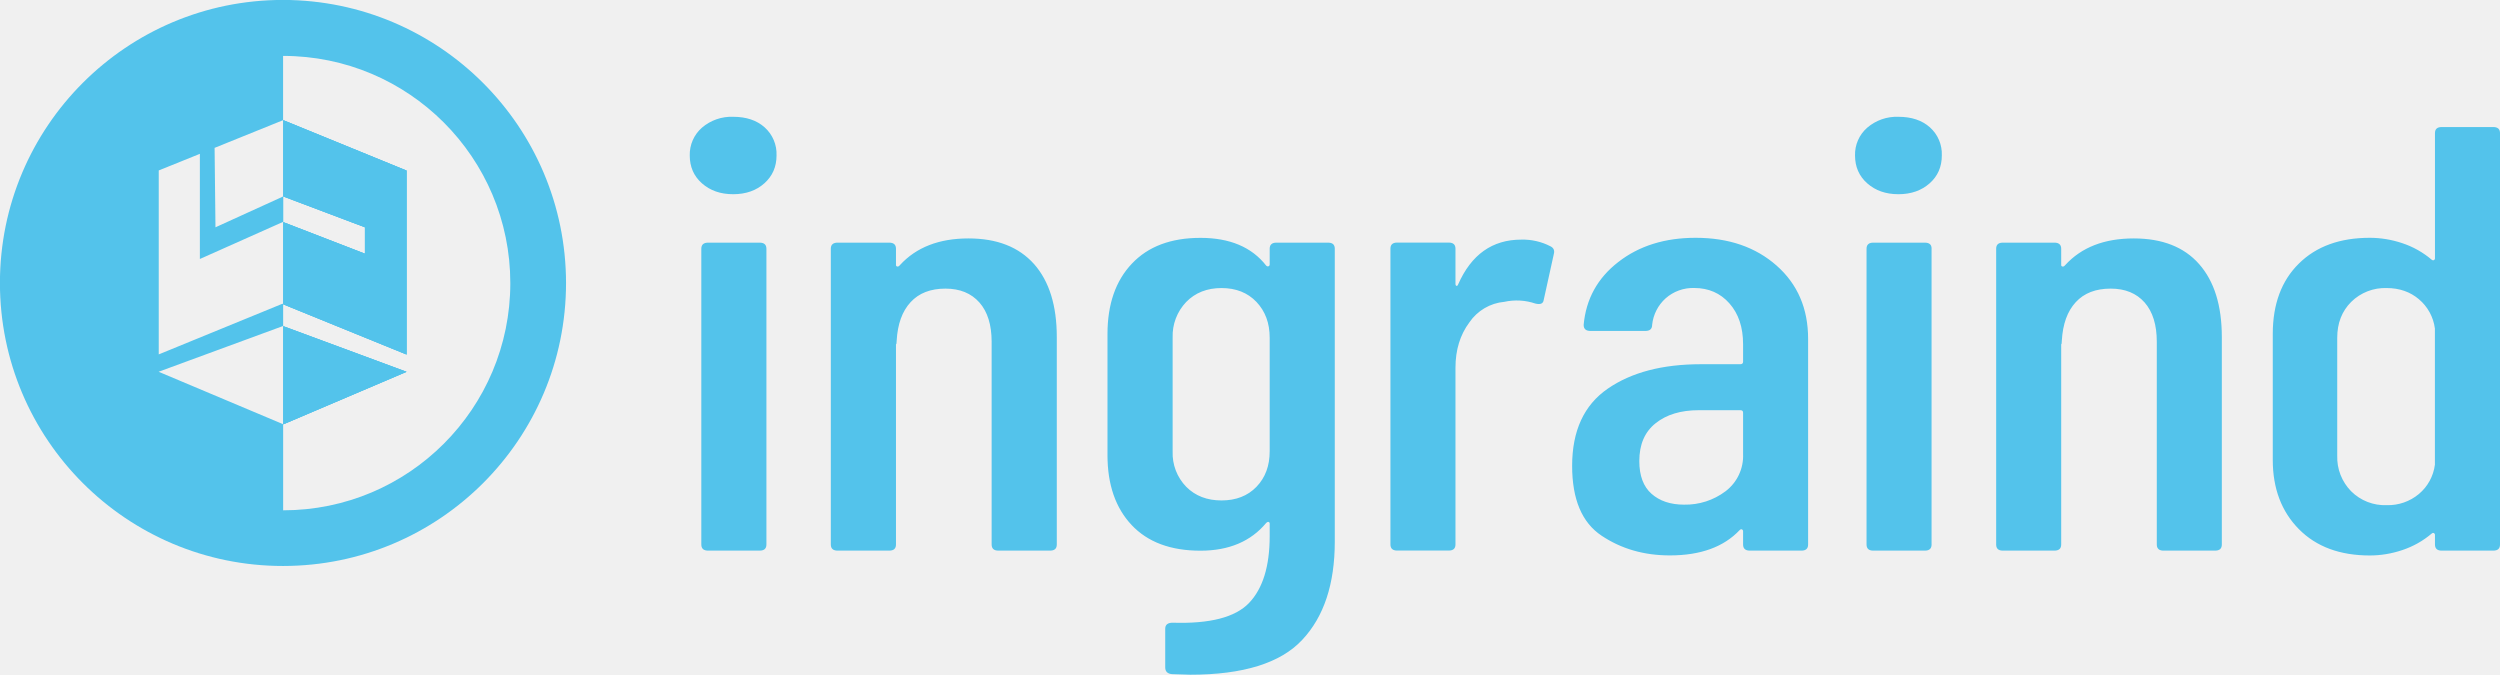
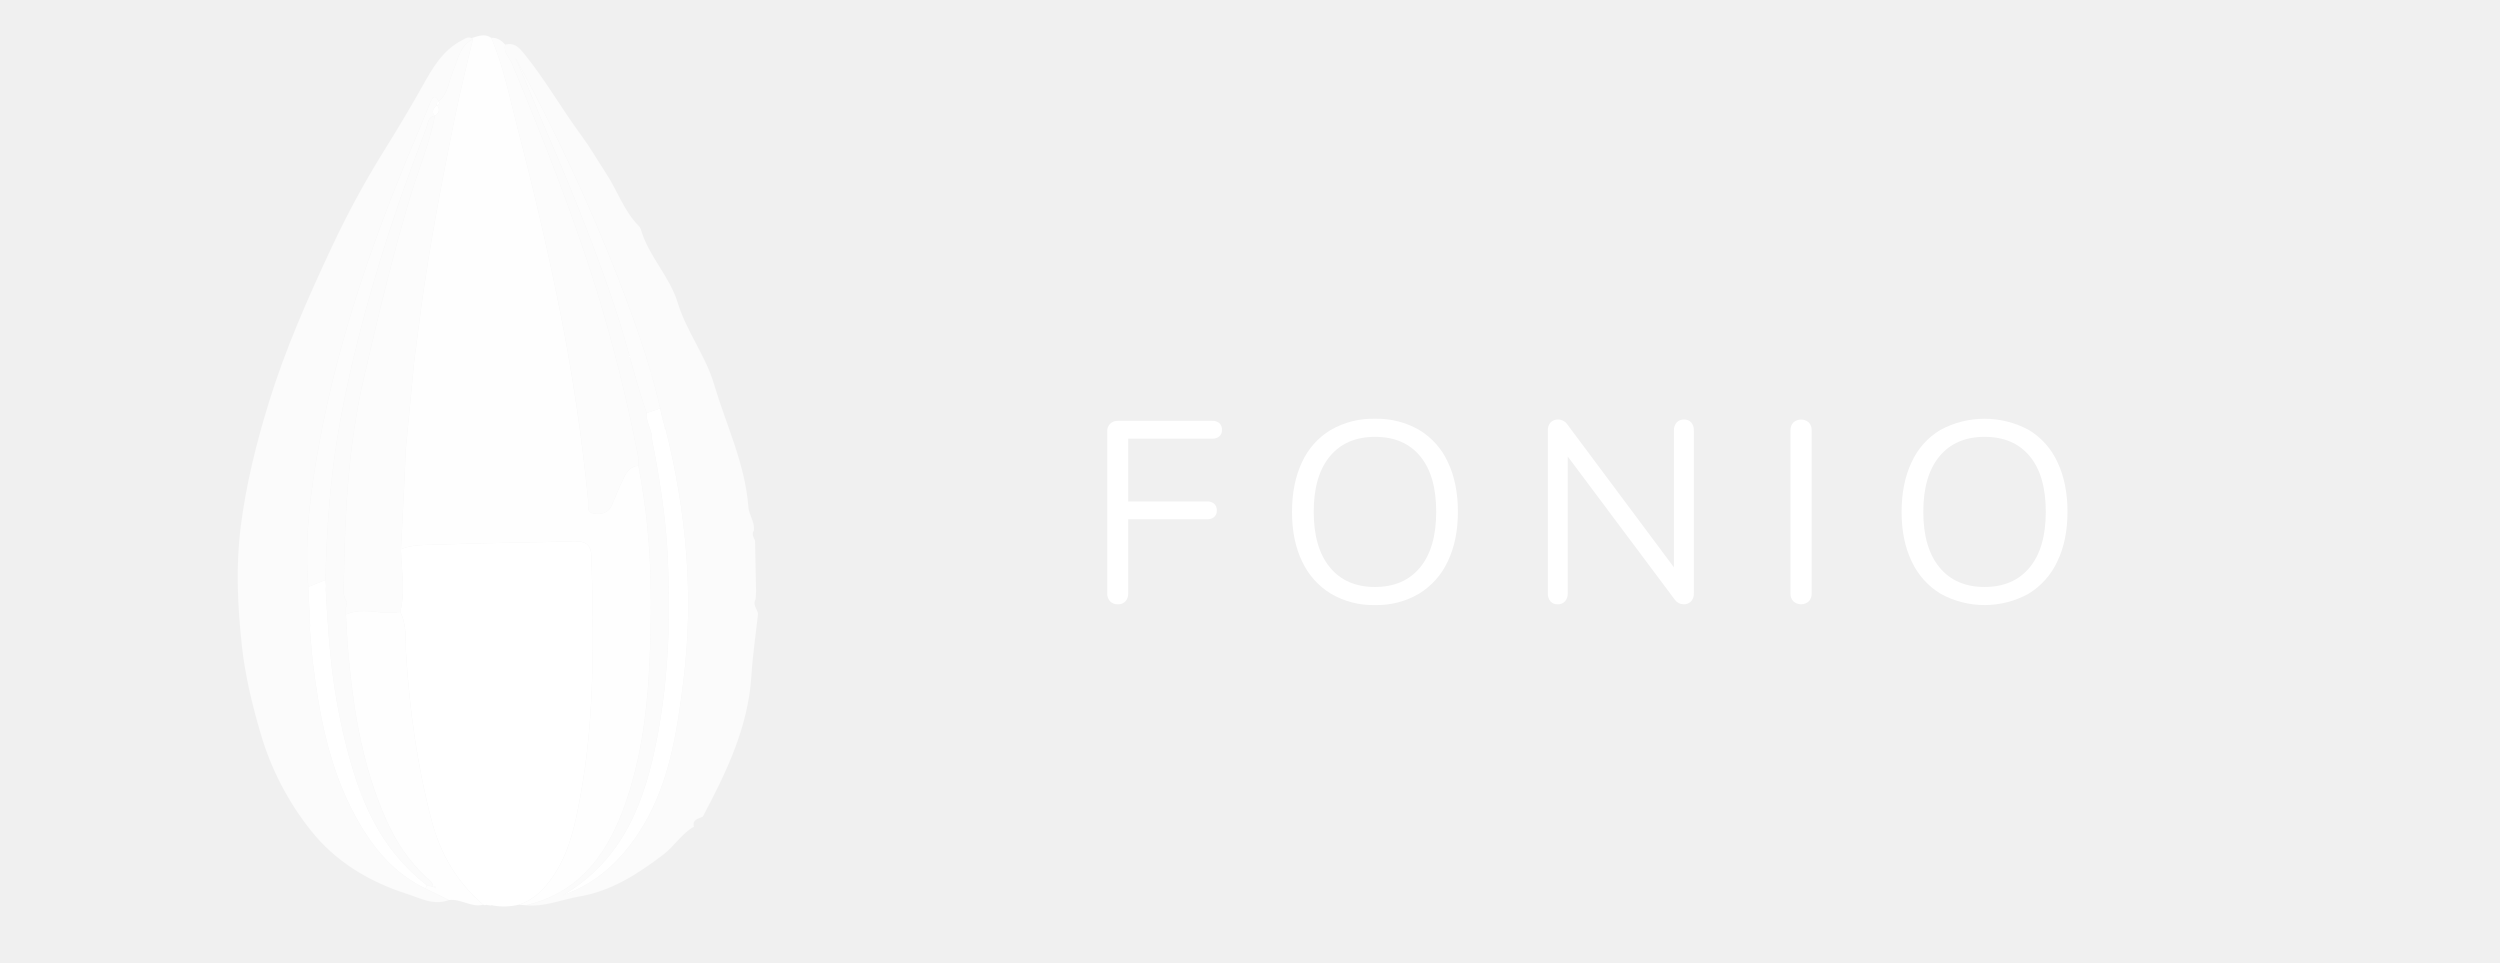
- <svg xmlns="http://www.w3.org/2000/svg" width="39.75" height="10.727" viewBox="0.25 14.759 39.75 10.727">
-   <path fill="#53C3EB" d="M12.328 18.617h-.819c-.072 0-.108.033-.108.096v4.704c0 .064.036.097.108.097h.819c.072 0 .108-.032.108-.097v-4.704c0-.064-.037-.096-.108-.096zM11.907 16.616a.719.719 0 00-.496.173.568.568 0 00-.194.442c0 .18.064.328.194.443s.295.173.496.173c.202 0 .367-.058.496-.173s.194-.263.194-.443a.569.569 0 00-.189-.447c-.125-.112-.292-.168-.501-.168zM15.649 18.55c-.467 0-.831.141-1.089.423-.015.019-.029.027-.043.024-.014-.003-.021-.011-.021-.024v-.26c0-.063-.036-.096-.108-.096h-.82c-.072 0-.108.033-.108.096v4.704c0 .064.036.097.108.097h.82c.072 0 .108-.032.108-.097v-3.184c.007 0 .011-.019.011-.058.015-.263.088-.467.221-.611.133-.145.318-.216.555-.216.23 0 .41.074.54.221s.194.356.194.625v3.223c0 .064.036.097.108.097h.82c.072 0 .108-.032.108-.097v-3.299c0-.5-.12-.887-.361-1.16-.243-.272-.589-.408-1.043-.408zM21.365 18.617h-.82c-.071 0-.107.033-.107.096v.25c0 .013-.005.023-.017.029-.011.006-.023.003-.038-.009-.23-.295-.579-.442-1.046-.442s-.831.136-1.089.409c-.259.272-.389.646-.389 1.121v1.925c0 .468.128.838.383 1.11.255.272.62.409 1.095.409.453 0 .802-.148 1.046-.442.014-.013.027-.019.038-.015s.017.012.017.023v.203c0 .48-.11.834-.329 1.063-.219.228-.624.332-1.213.313-.079 0-.119.032-.119.096v.616c0 .063.036.1.108.106l.291.009c.841 0 1.435-.185 1.779-.554.346-.368.518-.889.518-1.563v-4.656c0-.065-.035-.097-.108-.097zm-.927 3.319c0 .23-.07.418-.21.563s-.326.217-.556.217-.417-.072-.561-.217a.764.764 0 01-.216-.563v-1.808a.78.78 0 01.216-.568c.144-.147.331-.221.561-.221s.416.074.556.221c.14.148.21.337.21.568v1.808zM24.902 18.675a.952.952 0 00-.464-.106c-.46 0-.794.237-1.003.711-.008.02-.016.027-.027.024-.011-.003-.016-.015-.016-.034v-.558c0-.063-.036-.096-.107-.096h-.82c-.072 0-.107.033-.107.096v4.704c0 .064.035.097.107.097h.82c.071 0 .107-.032.107-.097v-2.81c0-.282.073-.522.221-.721a.755.755 0 01.556-.327.922.922 0 01.495.028c.08.019.123 0 .131-.058l.161-.731c.015-.055-.003-.097-.054-.122zM27.21 18.54c-.489 0-.899.128-1.229.385-.331.256-.514.59-.551 1 0 .064.037.096.108.096h.874c.07 0 .107-.032.107-.096a.657.657 0 01.215-.423.657.657 0 01.453-.164c.23 0 .417.082.561.245.145.164.217.38.217.649v.279c0 .025-.016.039-.043.039h-.627c-.611 0-1.105.129-1.482.389s-.566.669-.566 1.227c0 .533.156.903.469 1.111.313.209.674.313 1.084.313.489 0 .859-.135 1.111-.403.014-.013.027-.017.037-.01a.031.031 0 01.017.028v.212c0 .064.036.097.108.097h.819c.071 0 .107-.032.107-.097v-3.271c0-.481-.167-.869-.501-1.164s-.764-.442-1.288-.442zm.755 3.435a.706.706 0 01-.28.596 1.06 1.06 0 01-.658.212c-.216 0-.388-.058-.518-.173s-.194-.289-.194-.52c0-.264.086-.464.26-.602.172-.138.402-.207.689-.207h.658c.029 0 .043.014.043.039v.655zM30.855 18.617h-.82c-.071 0-.107.033-.107.096v4.704c0 .064.036.097.107.097h.82c.071 0 .107-.032.107-.097v-4.704c.001-.064-.035-.096-.107-.096zM30.435 16.616a.72.72 0 00-.496.173.565.565 0 00-.194.442c0 .18.064.328.194.443s.295.173.496.173.366-.058.496-.173.194-.263.194-.443a.569.569 0 00-.189-.447c-.125-.112-.293-.168-.501-.168zM34.177 18.55c-.468 0-.831.141-1.089.423-.016.019-.029.027-.044.024-.015-.003-.021-.011-.021-.024v-.26c0-.063-.037-.096-.108-.096h-.819c-.072 0-.107.033-.107.096v4.704c0 .064.035.097.107.097h.819c.071 0 .108-.032.108-.097v-3.184c.006 0 .01-.019.01-.058.015-.263.088-.467.221-.611.133-.145.318-.216.557-.216.229 0 .409.074.539.221.129.147.193.356.193.625v3.223c0 .064.036.097.107.097h.82c.071 0 .107-.032.107-.097v-3.299c0-.5-.12-.887-.361-1.16-.239-.272-.587-.408-1.039-.408zM39.893 16.779h-.82c-.071 0-.107.032-.107.096v1.991a.031.031 0 01-.017.029c-.011.006-.023.004-.038-.009a1.4 1.4 0 00-.463-.26 1.626 1.626 0 00-.518-.086c-.475 0-.851.136-1.127.409-.277.272-.416.646-.416 1.121v2.001c0 .455.139.822.416 1.102.276.279.652.418 1.127.418.172 0 .345-.028.518-.086.172-.058.327-.145.463-.26.015-.013.027-.016.038-.01s.017.016.017.029v.153c0 .064.036.097.107.097h.82c.071 0 .107-.032.107-.097v-6.542c0-.063-.035-.096-.107-.096zm-.928 5.368a.727.727 0 01-.254.466.764.764 0 01-.512.178.76.76 0 01-.566-.221.772.772 0 01-.221-.567v-1.875c0-.231.074-.42.221-.568a.767.767 0 01.566-.221c.201 0 .373.06.512.178a.73.73 0 01.254.466v2.164zM4.754 21.506l1.96-.836-1.96-.726v1.562zm0-4.836v1.213l1.298.49v.42l-1.298-.502v1.307l1.96.798v-2.925l-1.96-.801z" />
-   <path fill="#53C3EB" d="M4.752 22.873v-1.369l-1.98-.834 1.98-.728v-.346l-.01-.008-1.968.806v-2.925l.654-.264v1.672l1.323-.59.003.002v-.406h-.002l-1.076.49-.014-1.263 1.086-.439h.003v-1.023a3.611 3.611 0 01.001 7.225zm0-8.115h-.003a4.5 4.5 0 000 9h.003A4.5 4.5 0 009.25 19.26a4.505 4.505 0 00-4.498-4.502z" />
-   <path fill="#53C3EB" d="M4.754 19.946v1.56l1.96-.836-1.96-.724zm0-3.276v1.213l1.298.49v.42l-1.298-.502v1.307l1.96.798v-2.925l-1.96-.801z" />
-   <path fill="#53C3EB" d="M6.714 20.672l-1.96.834v-1.56l1.96.726zM6.714 17.471v2.925l-1.96-.798v-1.307l1.3.502v-.42l-1.3-.49V16.67l1.96.801z" />
+ <svg xmlns="http://www.w3.org/2000/svg" xmlns:ns1="http://vectornator.io" height="100%" style="fill-rule:nonzero;clip-rule:evenodd;stroke-linecap:round;stroke-linejoin:round;" xml:space="preserve" width="100%" version="1.1" viewBox="0 0 1061.53 408.817">
+   <defs />
+   <g id="Untitled" ns1:layerName="Untitled">
+     <path d="M471.358+255.328C470.526+254.418+470.091+253.213+470.151+251.982L470.151+183.076C470.1+181.884+470.559+180.727+471.413+179.893C472.323+179.062+473.528+178.628+474.759+178.687L514.698+178.687C515.81+178.618+516.907+178.971+517.771+179.674C518.537+180.418+518.938+181.461+518.868+182.527C518.924+183.558+518.523+184.562+517.771+185.269C516.907+185.973+515.81+186.326+514.698+186.258L479.038+186.258L479.038+212.92L512.504+212.92C513.616+212.851+514.713+213.204+515.576+213.908C516.343+214.653+516.744+215.695+516.674+216.761C516.73+217.792+516.328+218.796+515.576+219.504C514.713+220.207+513.616+220.559+512.504+220.491L479.038+220.491L479.038+251.982C479.098+253.204+478.685+254.402+477.886+255.328C477.043+256.2+475.861+256.661+474.649+256.591C473.423+256.654+472.227+256.195+471.358+255.328Z" opacity="1" fill="#ffffff" />
+     <path d="M565.116+252.092C559.773+248.829+555.515+244.057+552.882+238.376C550.029+232.451+548.603+225.465+548.603+217.419C548.603+209.299+550.011+202.259+552.827+196.297C555.408+190.599+559.654+185.817+565.007+182.581C570.722+179.292+577.232+177.64+583.824+177.808C590.416+177.64+596.927+179.292+602.642+182.581C607.994+185.818+612.24+190.6+614.821+196.297C617.637+202.26+619.045+209.264+619.045+217.308C619.045+225.357+617.619+232.361+614.767+238.321C612.145+244.023+607.886+248.817+602.532+252.092C596.866+255.408+590.388+257.079+583.824+256.92C577.261+257.08+570.783+255.408+565.116+252.092ZM602.971+240.955C607.542+235.432+609.828+227.55+609.829+217.308C609.829+207.069+607.561+199.206+603.026+193.719C598.49+188.232+592.089+185.49+583.824+185.49C575.631+185.49+569.249+188.251+564.678+193.774C560.105+199.297+557.819+207.142+557.82+217.308C557.82+227.477+560.106+235.341+564.678+240.899C569.248+246.46+575.63+249.24+583.824+249.239C592.016+249.239+598.398+246.478+602.971+240.955Z" opacity="1" fill="#ffffff" />
+     <path d="M718.125+179.399C718.891+180.342+719.282+181.533+719.223+182.746L719.223+251.982C719.283+253.204+718.87+254.402+718.07+255.328C717.227+256.2+716.045+256.661+714.834+256.591C713.401+256.571+712.06+255.88+711.213+254.724L665.678+193.828L665.678+251.982C665.737+253.204+665.325+254.402+664.525+255.328C663.718+256.186+662.575+256.647+661.398+256.591C660.236+256.655+659.107+256.191+658.326+255.328C657.559+254.386+657.169+253.195+657.229+251.982L657.229+182.746C657.17+181.524+657.582+180.326+658.381+179.399C659.225+178.528+660.407+178.067+661.618+178.138C663.085+178.14+664.466+178.831+665.348+180.003L710.774+240.899L710.774+182.746C710.715+181.524+711.127+180.326+711.927+179.399C712.734+178.542+713.877+178.081+715.053+178.138C716.215+178.074+717.344+178.537+718.125+179.399Z" opacity="1" fill="#ffffff" />
+     <path d="M761.467+255.328C760.635+254.418+760.201+253.213+760.26+251.982L760.26+182.746C760.201+181.515+760.636+180.31+761.467+179.399C763.339+177.718+766.178+177.718+768.051+179.399C768.881+180.311+769.315+181.515+769.257+182.746L769.257+251.982C769.316+253.213+768.882+254.417+768.051+255.328C766.179+257.012+763.338+257.012+761.467+255.328Z" opacity="1" fill="#ffffff" />
+     <path d="M823.954+252.092C818.61+248.83+814.353+244.057+811.72+238.376C808.867+232.451+807.44+225.465+807.44+217.419C807.44+209.299+808.848+202.259+811.665+196.297C814.245+190.599+818.492+185.817+823.844+182.581C835.582+176.218+849.741+176.218+861.479+182.581C866.831+185.818+871.077+190.6+873.659+196.297C876.474+202.26+877.882+209.264+877.883+217.308C877.883+225.357+876.456+232.361+873.604+238.321C870.982+244.023+866.724+248.817+861.37+252.092C849.729+258.529+835.596+258.529+823.954+252.092ZM861.808+240.955C866.379+235.432+868.665+227.55+868.667+217.308C868.667+207.069+866.399+199.206+861.863+193.719C857.327+188.232+850.927+185.49+842.662+185.49C834.468+185.49+828.086+188.251+823.515+193.774C818.943+199.297+816.657+207.142+816.658+217.308C816.658+227.477+818.943+235.341+823.515+240.899C828.086+246.46+834.468+249.24+842.662+249.239C850.853+249.239+857.235+246.478+861.808+240.955Z" opacity="1" fill="#ffffff" />
+     <path d="M282.58+182.066C282.438+181.631+282.296+181.195+282.155+180.76C281.784+181.361+281.895+181.807+282.58+182.066Z" opacity="1" fill="#ffffff" />
+     <path d="M281.346+178.099L281.434+178.387L281.346+178.099L281.596+177.6C281.596+177.6+281.175+177.336+281.166+177.331C281.17+177.343+281.194+177.727+281.194+177.727L281.346+178.099Z" opacity="1" fill="#ffffff" />
+     <path d="M280.328+173.396L280.336+173.432L280.328+173.396C278.417+174.062+276.505+174.727+274.593+175.393C276.506+174.727+278.417+174.062+280.328+173.396Z" opacity="1" fill="#ffffff" />
+     <path d="M154.812+353.215C161.256+363.305+169.348+371.828+180.627+377.255C183.95+378.898+187.272+380.542+190.595+382.186C187.272+380.542+183.951+378.898+180.63+377.253C169.349+371.827+161.256+363.305+154.812+353.215Z" opacity="1" fill="#ffffff" />
+     <path d="M147.038+257.173L146.959+257.592C147.082+256.946+147.204+256.3+147.327+255.654C146.427+254.323+145.932+252.759+145.902+251.152C145.932+252.759+146.426+254.323+147.327+255.654C147.23+256.16+147.134+256.667+147.038+257.173Z" opacity="1" fill="#ffffff" />
+     <path d="M131.68+265.225L131.701+265.378L131.685+265.6L131.701+265.378L131.68+265.225Z" opacity="1" fill="#ffffff" />
+     <path d="M200.782+16.662L200.782+16.662C199.18+23.305+197.569+29.942+196.037+36.6C197.569+29.942+199.18+23.305+200.782+16.662Z" opacity="1" fill="#ffffff" />
+     <path d="M146.94+257.691L146.959+257.593L147.038+257.174L146.94+257.691Z" opacity="1" fill="#ffffff" />
+     <path d="M274.593+175.393C271.275+165.822+268.703+156.032+265.943+146.291C268.703+156.032+271.274+165.821+274.593+175.393C274.501+177.028+274.763+178.664+275.36+180.19C274.763+178.664+274.502+177.028+274.593+175.393Z" opacity="1" fill="#ffffff" />
+     <path d="M184.822+376.359C184.564+376.443+184.306+376.527+184.047+376.611C184.31+376.793+184.572+376.974+184.835+377.156C184.831+376.891+184.826+376.625+184.822+376.359Z" opacity="1" fill="#ffffff" />
+     <path d="M146.882+260.87C147.458+275.288+148.886+289.66+151.158+303.91C148.886+289.66+147.458+275.288+146.882+260.87C149.256+259.885+151.809+259.406+154.379+259.465C151.809+259.406+149.256+259.885+146.882+260.87Z" opacity="1" fill="#ffffff" />
+     <path d="M172.284+190.874C171.744+204.986+170.943+219.088+170.243+233.194C171.954+232.52+173.738+232.052+175.56+231.799C176.159+231.711+176.762+231.64+177.365+231.583C178.055+231.518+178.747+231.471+179.439+231.436C181.862+231.314+184.294+231.337+186.683+231.243C205.633+230.491+224.611+230.441+243.569+229.856C248.679+229.698+250.987+231.169+251.135+236.627C252.054+270.665+252.61+304.707+246.372+338.357C244.163+350.272+241.71+362.31+234.423+372.654C231.181+377.256+227.537+381.068+222.524+383.294C221.794+383.618+221.048+383.903+220.289+384.149C221.306+384.231+222.324+384.314+223.341+384.397C247.219+378.71+258.809+361.16+266.059+339.694C273.475+317.734+275.511+294.904+276.146+271.902C276.275+267.238+276.345+262.579+276.356+257.923C276.358+255.401+276.34+252.881+276.3+250.362C276.165+232.708+274.423+215.104+271.095+197.766C269.671+197.826+268.312+198.382+267.254+199.337C266.988+199.583+266.741+199.849+266.515+200.132C266.474+200.182+266.43+200.23+266.39+200.281C266.161+200.582+265.948+200.894+265.753+201.218C265.699+201.308+265.644+201.398+265.591+201.489C265.395+201.828+265.209+202.175+265.033+202.532C264.635+203.333+264.273+204.166+263.891+204.97C262.417+208.07+261.21+211.296+259.814+214.434C258.367+217.689+255.61+218.568+252.369+218.104C248.772+217.59+249.944+214.49+249.741+212.426C247.167+186.264+243.347+160.288+238.282+134.496C233+107.742+226.769+81.139+219.865+54.754C216.474+41.794+213.937+28.491+208.604+16.059C205.791+14.087+203.021+15.316+200.246+16.169C200.522+16.149+200.761+16.357+200.781+16.633L200.782+16.662L200.782+16.662L200.782+16.662C199.18+23.305+197.57+29.942+196.038+36.6C195.527+38.819+195.026+41.041+194.535+43.266C193.882+46.232+193.253+49.206+192.648+52.185C187.39+78.195+182.435+104.245+178.847+130.543C177.805+138.181+176.901+145.838+175.853+153.475" opacity="0.9" fill="#ffffff" />
+     <path d="M222.524+383.294C227.537+381.068+231.181+377.256+234.423+372.654C241.71+362.31+244.163+350.272+246.372+338.357C252.61+304.707+252.054+270.665+251.135+236.627C250.987+231.169+248.679+229.698+243.569+229.856C224.61+230.441+205.633+230.491+186.683+231.243C184.294+231.337+181.862+231.314+179.439+231.436C178.747+231.471+178.055+231.518+177.365+231.583C176.762+231.64+176.159+231.711+175.56+231.799C173.738+232.052+171.954+232.52+170.243+233.195C170.33+236.928+170.686+240.664+170.905+244.399C170.978+245.643+171.035+246.888+171.062+248.133C171.075+248.705+171.081+249.277+171.08+249.85C171.114+253.208+170.737+256.558+169.957+259.825C172.923+265.632+172.057+272+172.452+278.135C173.979+301.842+177.194+325.198+183.246+348.273C187.047+362.762+194.043+374.563+205.221+384.173C205.583+384.394+206.035+384.404+206.406+384.199L208.121+384.463L208.593+384.477C208.653+384.385+208.754+384.328+208.864+384.326C208.975+384.323+209.079+384.376+209.143+384.465C212.84+385.131+216.635+385.023+220.288+384.149L220.289+384.148L220.288+384.148C221.048+383.903+221.794+383.618+222.524+383.294Z" opacity="1" fill="#ffffff" />
+     <path d="M179.439+231.436C178.747+231.471+178.055+231.518+177.365+231.583" opacity="1" fill="#ffffff" />
+     <path d="M175.559+231.799C173.738+232.052+171.954+232.52+170.243+233.194L170.243+233.195C171.953+232.52+173.738+232.052+175.559+231.799Z" opacity="1" fill="#ffffff" />
+     <path d="M177.365+231.583C176.762+231.64+176.159+231.711+175.559+231.799" opacity="1" fill="#ffffff" />
+     <path d="M220.288+384.149L220.289+384.149C221.048+383.903+221.794+383.618+222.524+383.294C221.794+383.618+221.048+383.903+220.288+384.149Z" opacity="1" fill="#ffffff" />
+     <path d="M320.609+229.474C319.93+228.117+319.102+226.777+320.128+225.227C320.551+221.622+318.024+218.658+317.778+215.312C316.424+196.892+308.307+180.412+303.178+163.076C299.574+150.893+291.493+140.748+287.816+128.653C284.356+117.271+275.339+108.721+272.081+97.263C271.848+96.661+271.477+96.123+270.998+95.691C264.849+89.357+262.138+80.868+257.377+73.636C253.946+68.424+250.706+62.724+247.088+57.842C238.667+46.479+231.708+34.117+222.802+23.098C220.404+20.131+218.49+17.969+214.524+18.924C213.629+22.313+216.325+24.487+217.433+27.153C230.369+58.273+242.75+89.603+252.868+121.77C260.198+145.477+266.238+169.564+270.962+193.925C271.113+195.199+271.157+196.483+271.095+197.764L271.097+197.764C274.424+215.103+276.165+232.708+276.3+250.362C276.341+252.881+276.359+255.401+276.355+257.923C276.35+262.578+276.28+267.238+276.146+271.902C275.511+294.904+273.475+317.734+266.059+339.694C258.809+361.16+247.219+378.71+223.341+384.397C231.214+385.205+238.429+381.968+245.96+380.685C259.603+378.361+270.772+371.148+281.581+362.945C286.345+359.329+289.401+354.002+294.65+351.031C293.874+347.787+296.711+347.728+298.46+346.71C308.482+327.826+317.731+308.718+319.08+286.8C319.62+278.038+320.933+269.323+321.894+260.587C321.48+258.543+319.491+256.762+320.866+254.42C320.927+253.362+320.987+252.303+321.047+251.245M290.139+289.408C287.278+312.143+283.831+335.022+270.461+354.761C262.58+366.397+252.601+375.35+239.116+380.068C264.811+364.951+273.946+340.165+279.125+312.808C283.939+287.38+284.79+261.781+283.504+236.058C283.187+229.716+282.617+223.403+281.853+217.114C280.58+206.633+278.772+196.218+276.71+185.844C276.673+185.237+276.637+184.631+276.601+184.024C276.319+182.948+275.981+181.888+275.587+180.848C275.51+180.629+275.435+180.409+275.36+180.19C274.763+178.664+274.501+177.028+274.593+175.393C271.274+165.821+268.703+156.032+265.943+146.29C265.024+143.043+264.083+139.802+263.086+136.575C262.517+134.732+261.928+132.894+261.318+131.061C253.086+106.427+243.515+82.354+233.197+58.542C228.347+47.349+223.971+35.951+218.967+24.802C235.424+54.815+249.909+85.868+262.33+117.764C266.717+129.143+270.961+140.575+274.583+152.207C275.834+156.227+276.999+160.275+278.077+164.35C278.4+165.564+278.714+166.781+279.019+168.001C279.244+168.898+279.467+169.795+279.689+170.694C279.909+171.592+280.122+172.493+280.328+173.396L280.328+173.396L280.336+173.432C280.612+174.731+280.889+176.029+281.166+177.326L281.167+177.331C281.175+177.336+281.596+177.599+281.596+177.599L281.346+178.099L281.434+178.387C281.674+179.178+281.915+179.969+282.155+180.759L282.155+180.76C282.296+181.195+282.438+181.63+282.58+182.066C291.491+217.398+294.689+253.248+290.139+289.408Z" opacity="0.7" fill="#ffffff" />
+     <path d="M276.3+250.362C276.165+232.708+274.424+215.103+271.097+197.764L271.095+197.764L271.095+197.766C274.423+215.104+276.165+232.708+276.3+250.362Z" opacity="1" fill="#ffffff" />
+     <path d="M276.3+250.362C276.341+252.881+276.359+255.401+276.355+257.923C276.358+255.401+276.34+252.881+276.3+250.362Z" opacity="1" fill="#ffffff" />
+     <path d="M154.812+353.215C154.383+352.542+153.96+351.863+153.545+351.176C152.596+349.608+151.68+348.007+150.799+346.374C139.77+326.001+135.593+303.715+132.824+281.062C132.681+279.9+132.558+278.735+132.446+277.569C132.11+274.07+131.881+270.559+131.574+267.057C131.61+266.571+131.647+266.086+131.685+265.6L131.701+265.378L131.68+265.225C131.575+264.475+131.47+263.725+131.364+262.975C131.402+262.426+131.44+261.876+131.478+261.327C131.291+257.292+131.103+253.257+130.916+249.223C129.185+228.576+131.908+208.247+135.618+188.04C143.983+142.477+159.307+99.098+177.348+56.592C179.264+52.078+181.038+47.503+182.947+42.986C184.003+40.487+185.162+40.758+186.229+42.985C186.247+42.977+186.256+42.965+186.274+42.957C186.282+42.969+186.285+42.98+186.292+42.993C186.534+42.8+186.765+42.602+186.98+42.396C186.99+42.386+186.999+42.375+187.009+42.365C187.441+41.95+187.835+41.497+188.188+41.012C188.535+40.53+188.847+40.023+189.119+39.495C189.389+38.969+189.631+38.43+189.843+37.878C190.057+37.327+190.248+36.764+190.428+36.195C190.969+34.182+191.619+32.199+192.374+30.256C194.545+25.33+195.15+19.445+200.782+16.662C200.778+16.385+200.551+16.164+200.274+16.167L200.245+16.169L200.246+16.168C198.611+15.396+197.446+16.439+196.109+17.122C187.921+21.311+183.583+29.025+179.409+36.468C174.229+45.708+168.771+54.848+163.198+63.772C154.889+77.108+147.389+90.932+140.741+105.17C130.713+126.597+121.094+148.296+114.088+171.081C108.823+188.207+104.561+205.41+102.26+223.159C100.03+240.361+100.868+257.592+102.744+274.646C104.105+287.023+107.091+299.254+110.625+311.362C114.975+326.315+122.186+340.281+131.86+352.485C142.355+365.792+156.661+374.405+172.745+379.555C178.403+381.367+184.173+384.646+190.595+382.186C187.272+380.542+183.95+378.898+180.627+377.255C169.348+371.828+161.256+363.305+154.812+353.215Z" opacity="0.7" fill="#ffffff" />
+     <path d="M200.782+16.662L200.782+16.662C200.779+16.385+200.552+16.164+200.275+16.167L200.246+16.168L200.245+16.169C200.521+16.149+200.761+16.357+200.781+16.633L200.782+16.662Z" opacity="1" fill="#ffffff" />
+     <path d="M238.282+134.496C243.366+160.247+247.186+186.224+249.741+212.426C249.944+214.49+248.772+217.59+252.369+218.104C255.61+218.568+258.367+217.689+259.814+214.434C261.21+211.296+262.417+208.07+263.891+204.97C264.273+204.166+264.635+203.333+265.033+202.532C265.21+202.176+265.396+201.828+265.591+201.489C265.644+201.398+265.698+201.308+265.753+201.218C265.948+200.894+266.16+200.582+266.39+200.281C266.43+200.23+266.474+200.182+266.515+200.132C266.741+199.849+266.988+199.583+267.254+199.337C268.312+198.382+269.671+197.825+271.095+197.764C271.157+196.483+271.112+195.199+270.962+193.925C266.238+169.564+260.198+145.477+252.868+121.77C242.75+89.604+230.369+58.273+217.433+27.153C216.325+24.487+213.629+22.313+214.524+18.924C212.92+17.205+211.124+15.883+208.604+16.059C213.937+28.491+216.474+41.794+219.865+54.754C226.768+81.139+233+107.742+238.282+134.496Z" opacity="0.8" fill="#ffffff" />
+     <path d="M266.515+200.132C266.474+200.182+266.43+200.23+266.39+200.281" opacity="1" fill="#ffffff" />
+     <path d="M271.095+197.766L271.095+197.764C269.671+197.826+268.312+198.382+267.254+199.337C268.312+198.382+269.671+197.826+271.095+197.766Z" opacity="1" fill="#ffffff" />
+     <path d="M265.753+201.218C265.698+201.308+265.644+201.398+265.591+201.489" opacity="1" fill="#ffffff" />
+     <path d="M183.246+348.273C177.194+325.198+173.979+301.842+172.452+278.135C172.057+272+172.923+265.632+169.957+259.825C166.601+260.299+163.194+260.29+159.84+259.799C158.378+259.661+156.917+259.528+155.459+259.482C155.099+259.471+154.739+259.465+154.379+259.465C151.809+259.406+149.256+259.885+146.882+260.87C147.458+275.288+148.885+289.66+151.158+303.91C151.5+305.933+151.869+307.951+152.263+309.963C152.966+313.542+153.761+317.102+154.646+320.645C156.864+329.586+159.792+338.336+163.401+346.811C167.676+356.777+173.441+365.715+181.542+373.037C182.616+374.007+183.834+374.893+183.897+376.529L183.943+376.539L184.047+376.611C184.306+376.527+184.564+376.443+184.822+376.359L184.835+377.156C184.572+376.974+184.31+376.793+184.047+376.611L183.909+376.656C183.909+376.611+183.898+376.573+183.897+376.529C183.021+376.334+182.144+376.139+181.268+375.944C181.056+376.38+180.844+376.816+180.63+377.252C183.95+378.898+187.271+380.543+190.595+382.186C195.655+381.489+200.08+385.471+205.221+384.173C194.043+374.563+187.047+362.762+183.246+348.273Z" opacity="0.9" fill="#ffffff" />
+     <path d="M183.943+376.539L183.909+376.656L184.047+376.611L183.944+376.539L183.897+376.529L183.897+376.529L183.943+376.539Z" opacity="1" fill="#ffffff" />
+     <path d="M175.853+153.475C176.901+145.838+177.805+138.181+178.847+130.543C182.435+104.245+187.39+78.195+192.648+52.185C193.25+49.205+193.879+46.231+194.535+43.266C195.025+41.041+195.526+38.819+196.037+36.6C197.569+29.942+199.18+23.305+200.782+16.662L200.782+16.662C195.15+19.445+194.545+25.33+192.374+30.256C191.619+32.199+190.969+34.182+190.428+36.195C190.248+36.764+190.057+37.326+189.843+37.878C189.631+38.43+189.389+38.969+189.119+39.495C188.847+40.023+188.536+40.53+188.188+41.012C187.835+41.497+187.441+41.95+187.009+42.365C186.999+42.375+186.99+42.386+186.98+42.396C186.765+42.602+186.534+42.8+186.292+42.993C186.79+43.868+186.596+44.45+185.592+44.691C185.893+45.08+186.123+45.519+186.27+45.988C186.631+47.261+185.985+48.329+184.627+49.252L184.627+49.252C184.423+50.35+184.198+51.441+183.952+52.526C183.706+53.611+183.443+54.691+183.161+55.765C182.783+57.209+182.38+58.645+181.949+60.073C179.598+67.931+176.603+75.596+174.248+83.454C166.613+108.938+160.467+134.764+154.48+160.684C147.944+188.983+146.457+217.551+146.026+246.325C146.02+246.715+146.005+247.108+145.985+247.503C145.966+247.898+145.944+248.295+145.924+248.692C145.905+249.09+145.889+249.489+145.882+249.887C145.879+250.086+145.879+250.285+145.881+250.483C145.883+250.707+145.89+250.93+145.902+251.152C145.932+252.759+146.427+254.323+147.327+255.654C147.204+256.3+147.082+256.946+146.959+257.593L146.93+257.747L146.857+258.132C146.865+259.045+146.874+259.957+146.882+260.87C149.256+259.885+151.809+259.406+154.379+259.465C154.739+259.465+155.099+259.47+155.459+259.482C156.917+259.528+158.378+259.661+159.84+259.799C163.194+260.29+166.601+260.299+169.957+259.825C170.737+256.559+171.114+253.208+171.08+249.85C171.082+249.277+171.076+248.705+171.063+248.133C171.035+246.888+170.978+245.644+170.905+244.399C170.686+240.664+170.33+236.928+170.243+233.195L170.243+233.194C170.943+219.088+171.744+204.986+172.284+190.874" opacity="0.8" fill="#ffffff" />
+     <path d="M146.93+257.747L146.959+257.593L146.94+257.691L146.93+257.747Z" opacity="1" fill="#ffffff" />
+     <path d="M170.905+244.399C170.686+240.664+170.33+236.928+170.243+233.195L170.243+233.194L170.243+233.194C170.33+236.928+170.686+240.664+170.905+244.399Z" opacity="1" fill="#ffffff" />
+     <path d="M170.905+244.399C170.978+245.644+171.035+246.888+171.062+248.133" opacity="1" fill="#ffffff" />
+     <path d="M186.292+42.992C186.534+42.8+186.765+42.602+186.98+42.396" opacity="1" fill="#ffffff" />
+     <path d="M187.009+42.365C187.441+41.95+187.835+41.497+188.188+41.012C187.835+41.497+187.441+41.95+187.009+42.365Z" opacity="1" fill="#ffffff" />
+     <path d="M188.188+41.012C188.535+40.53+188.847+40.023+189.119+39.495C188.847+40.023+188.535+40.53+188.188+41.012Z" opacity="1" fill="#ffffff" />
+     <path d="M159.84+259.799C158.378+259.661+156.917+259.528+155.459+259.482C156.917+259.528+158.378+259.661+159.84+259.799Z" opacity="1" fill="#ffffff" />
+     <path d="M282.155+180.76L282.155+180.76L281.434+178.387L281.346+178.099L281.194+177.727C281.194+177.727+281.17+177.343+281.166+177.331L281.164+177.329C280.888+176.03+280.612+174.731+280.336+173.432L280.328+173.396C278.417+174.062+276.505+174.727+274.593+175.393C274.502+177.028+274.763+178.664+275.36+180.19C275.434+180.41+275.51+180.629+275.587+180.848C275.981+181.888+276.319+182.948+276.601+184.024C276.637+184.63+276.674+185.237+276.71+185.844C278.772+196.218+280.58+206.633+281.853+217.114C282.616+223.403+283.187+229.716+283.504+236.058C284.79+261.782+283.939+287.38+279.125+312.809C273.946+340.165+264.811+364.951+239.116+380.068C252.6+375.35+262.58+366.397+270.461+354.761C283.831+335.022+287.278+312.143+290.139+289.408C294.689+253.248+291.491+217.398+282.58+182.066C281.895+181.807+281.784+181.361+282.155+180.76Z" opacity="1" fill="#ffffff" />
+     <path d="M276.601+184.024C276.637+184.631+276.673+185.237+276.71+185.844C278.772+196.218+280.58+206.633+281.853+217.114C280.58+206.633+278.772+196.218+276.71+185.844C276.674+185.237+276.637+184.63+276.601+184.024Z" opacity="1" fill="#ffffff" />
+     <path d="M282.155+180.76L282.155+180.759C281.914+179.969+281.674+179.178+281.434+178.387C281.674+179.178+281.914+179.969+282.155+180.76L282.155+180.76Z" opacity="1" fill="#ffffff" />
+     <path d="M281.166+177.331L281.166+177.326C280.888+176.03+280.611+174.732+280.336+173.432C280.612+174.731+280.888+176.03+281.164+177.329L281.166+177.331Z" opacity="1" fill="#ffffff" />
+     <path d="M280.328+173.396L280.328+173.396C280.123+172.493+279.91+171.592+279.689+170.694C279.469+169.795+279.246+168.897+279.019+168.001C278.714+166.781+278.4+165.564+278.077+164.35C276.993+160.277+275.829+156.229+274.583+152.208C270.961+140.575+266.717+129.143+262.33+117.764C249.909+85.868+235.424+54.815+218.967+24.802C223.971+35.951+228.347+47.349+233.197+58.542C243.515+82.354+253.086+106.427+261.318+131.062C261.93+132.893+262.519+134.731+263.086+136.576C264.083+139.802+265.024+143.043+265.943+146.291C268.703+156.032+271.275+165.822+274.593+175.393C276.506+174.727+278.417+174.062+280.328+173.396Z" opacity="0.8" fill="#ffffff" />
+     <path d="M274.583+152.208C275.834+156.227+276.999+160.275+278.077+164.35" opacity="1" fill="#ffffff" />
+     <path d="M280.328+173.396L280.328+173.396C280.123+172.493+279.91+171.592+279.689+170.694C279.909+171.592+280.122+172.493+280.328+173.396Z" opacity="1" fill="#ffffff" />
+     <path d="M279.689+170.694C279.469+169.795+279.246+168.897+279.019+168.001" opacity="1" fill="#ffffff" />
+     <path d="M139.821+214.063C140.118+210.499+140.46+206.938+140.848+203.382C141.16+200.537+141.504+197.696+141.881+194.858C142.637+189.181+143.54+183.519+144.588+177.872C150.234+147.668+158.528+118.153+168.341+89.066C172.321+77.271+176.759+65.627+181.132+53.968C181.805+52.175+181.712+49.519+184.573+49.21C183.021+47.314+184.084+45.952+185.526+44.667C185.238+44.05+185.505+43.317+186.122+43.029C186.157+43.013+186.193+42.998+186.229+42.985C185.162+40.758+184.003+40.487+182.947+42.986C181.037+47.503+179.264+52.078+177.348+56.592C159.307+99.098+143.983+142.477+135.618+188.039C131.908+208.246+129.185+228.576+130.916+249.223C133.341+248.23+135.766+247.237+138.191+246.244C138.439+235.49+138.933+224.758+139.821+214.063Z" opacity="0.8" fill="#ffffff" />
+     <path d="M158.418+348.335C157.585+346.744+156.793+345.132+156.045+343.498C155.67+342.681+155.304+341.859+154.948+341.033C153.609+337.921+152.403+334.741+151.304+331.506C148.344+322.454+145.945+313.227+144.12+303.879C142.35+295.084+141.047+286.201+140.218+277.268C139.999+275.038+139.8+272.804+139.62+270.569C139.076+263.864+138.68+257.142+138.315+250.42C138.347+249.901+138.38+249.382+138.412+248.864C138.339+247.991+138.265+247.117+138.191+246.244C135.766+247.237+133.341+248.23+130.916+249.223C131.103+253.257+131.291+257.292+131.478+261.326C131.44+261.876+131.403+262.425+131.365+262.975L131.68+265.225L131.701+265.378L131.685+265.6C131.648+266.086+131.611+266.571+131.574+267.056C131.881+270.558+132.11+274.07+132.446+277.569C132.558+278.735+132.681+279.9+132.824+281.062C135.593+303.715+139.77+326.001+150.799+346.374C151.682+348.005+152.597+349.606+153.545+351.176C153.96+351.862+154.383+352.542+154.812+353.215C161.256+363.305+169.349+371.827+180.63+377.252C180.844+376.815+181.057+376.379+181.268+375.944C171.724+368.523+163.924+359.098+158.418+348.335Z" opacity="1" fill="#ffffff" />
+     <path d="M131.478+261.327C131.44+261.876+131.402+262.426+131.364+262.975C131.47+263.725+131.575+264.475+131.68+265.225C131.575+264.475+131.47+263.725+131.365+262.975C131.403+262.425+131.44+261.876+131.478+261.327Z" opacity="1" fill="#ffffff" />
+     <path d="M131.685+265.6C131.648+266.086+131.611+266.571+131.574+267.057C131.881+270.559+132.111+274.07+132.446+277.569C132.11+274.07+131.881+270.558+131.574+267.056C131.611+266.571+131.648+266.086+131.685+265.6Z" opacity="1" fill="#ffffff" />
+     <path d="M180.63+377.253C180.845+376.815+181.057+376.379+181.268+375.945" opacity="1" fill="#ffffff" />
+     <path d="M138.191+246.244L130.916+249.223" opacity="1" fill="#ffffff" />
+     <path d="M146.959+257.592L147.038+257.173" opacity="1" fill="#ffffff" />
+     <path d="M146.93+257.747L146.959+257.593" opacity="1" fill="#ffffff" />
+     <path d="M146.856+258.132L146.915+257.824L146.94+257.691L147.038+257.174C147.134+256.667+147.23+256.16+147.327+255.654C146.426+254.323+145.932+252.759+145.902+251.152C145.89+250.929+145.883+250.707+145.881+250.483C145.878+250.285+145.879+250.086+145.882+249.887C145.889+249.489+145.905+249.09+145.924+248.692C145.944+248.294+145.966+247.897+145.985+247.503C146.004+247.108+146.02+246.715+146.026+246.325C146.457+217.551+147.943+188.983+154.48+160.684C160.467+134.764+166.612+108.938+174.248+83.454C176.603+75.596+179.597+67.931+181.949+60.073C182.377+58.644+182.781+57.208+183.161+55.765C183.442+54.69+183.705+53.611+183.952+52.526C184.197+51.441+184.422+50.349+184.627+49.252L184.613+49.262C184.599+49.245+184.588+49.228+184.573+49.21C181.712+49.519+181.805+52.175+181.132+53.968C176.759+65.627+172.321+77.271+168.341+89.066C158.528+118.153+150.234+147.668+144.588+177.872C143.532+183.518+142.63+189.18+141.881+194.858C141.503+197.696+141.159+200.537+140.848+203.382C140.458+206.938+140.116+210.498+139.821+214.063C138.933+224.758+138.439+235.49+138.192+246.244L138.191+246.244C138.265+247.117+138.338+247.991+138.412+248.864C138.38+249.383+138.347+249.901+138.315+250.42C138.68+257.142+139.076+263.864+139.62+270.569C139.801+272.804+140.001+275.037+140.218+277.268C141.047+286.201+142.349+295.084+144.12+303.879C145.945+313.227+148.344+322.454+151.304+331.506C152.403+334.741+153.609+337.921+154.948+341.033C155.304+341.859+155.67+342.681+156.045+343.498C156.795+345.131+157.586+346.743+158.418+348.335C163.925+359.098+171.725+368.522+181.268+375.944L181.268+375.944C182.144+376.14+183.021+376.334+183.897+376.529C183.834+374.893+182.616+374.007+181.542+373.037C173.441+365.715+167.676+356.777+163.401+346.811C159.792+338.336+156.864+329.586+154.646+320.645C153.756+317.103+152.962+313.542+152.263+309.963C151.868+307.951+151.5+305.933+151.158+303.91C148.885+289.66+147.458+275.288+146.882+260.87C146.873+259.957+146.865+259.044+146.856+258.132Z" opacity="0.7" fill="#ffffff" />
+     <path d="M183.897+376.529C183.899+376.573+183.909+376.611+183.909+376.656L183.943+376.539L183.897+376.529Z" opacity="1" fill="#ffffff" />
+     <path d="M183.897+376.529L183.897+376.529C183.021+376.334+182.144+376.139+181.268+375.944C182.144+376.14+183.021+376.334+183.897+376.529Z" opacity="1" fill="#ffffff" />
+     <path d="M146.856+258.132C146.865+259.045+146.873+259.957+146.882+260.87C146.873+259.957+146.865+259.045+146.857+258.132L146.915+257.824L146.856+258.132Z" opacity="1" fill="#ffffff" />
+     <path d="M146.915+257.824L146.857+258.132L146.93+257.747L146.94+257.691L146.915+257.824Z" opacity="1" fill="#ffffff" />
+     <path d="M138.192+246.244C138.44+235.49+138.933+224.758+139.821+214.063C138.933+224.758+138.439+235.49+138.191+246.244L138.192+246.244Z" opacity="1" fill="#ffffff" />
+     <path d="M139.821+214.063C140.118+210.499+140.46+206.938+140.848+203.382" opacity="1" fill="#ffffff" />
+     <path d="M138.315+250.42C138.347+249.901+138.38+249.382+138.412+248.864C138.339+247.991+138.265+247.117+138.191+246.244C138.265+247.117+138.338+247.991+138.412+248.864C138.38+249.383+138.347+249.901+138.315+250.42Z" opacity="1" fill="#ffffff" />
+     <path d="M151.304+331.506C152.403+334.741+153.609+337.921+154.948+341.033" opacity="1" fill="#ffffff" />
+     <path d="M158.418+348.335C163.924+359.098+171.724+368.523+181.268+375.944L181.268+375.944C171.725+368.522+163.925+359.098+158.418+348.335Z" opacity="1" fill="#ffffff" />
+     <path d="M156.045+343.498C156.795+345.131+157.586+346.743+158.418+348.335C157.585+346.744+156.793+345.132+156.045+343.498Z" opacity="1" fill="#ffffff" />
+     <path d="M156.045+343.498C155.67+342.681+155.304+341.859+154.948+341.033" opacity="1" fill="#ffffff" />
+     <path d="M139.62+270.569C139.076+263.864+138.68+257.142+138.315+250.42C138.347+249.901+138.38+249.383+138.412+248.864C138.38+249.382+138.347+249.901+138.315+250.42C138.68+257.142+139.076+263.864+139.62+270.569Z" opacity="1" fill="#ffffff" />
+     <path d="M140.218+277.268C139.999+275.038+139.8+272.805+139.62+270.569" opacity="1" fill="#ffffff" />
+     <path d="M185.535+44.708C185.529+44.693+185.531+44.681+185.526+44.667C184.084+45.952+183.021+47.314+184.573+49.21C184.596+49.208+184.615+49.203+184.637+49.201L184.637+49.201L184.627+49.252C185.984+48.329+186.631+47.261+186.27+45.988C186.122+45.519+185.893+45.08+185.592+44.691C185.571+44.696+185.556+44.703+185.535+44.708Z" opacity="1" fill="#ffffff" />
+     <path d="M186.27+45.988C186.122+45.519+185.893+45.08+185.592+44.691L185.592+44.691C185.893+45.08+186.122+45.519+186.27+45.988Z" opacity="1" fill="#ffffff" />
+     <path d="M184.638+49.201L184.638+49.201L184.632+49.214L184.638+49.201Z" opacity="1" fill="#ffffff" />
+     <path d="M184.632+49.214L184.613+49.263L184.627+49.252L184.627+49.252L184.638+49.201L184.632+49.214Z" opacity="1" fill="#ffffff" />
+     <path d="M184.638+49.201C184.615+49.203+184.596+49.208+184.574+49.21C184.588+49.228+184.599+49.245+184.613+49.263L184.632+49.214L184.638+49.201Z" opacity="1" fill="#ffffff" />
+     <path d="M184.613+49.263L184.632+49.214" opacity="1" fill="#ffffff" />
+     <path d="M185.526+44.667L185.558+44.638L185.558+44.638L185.558+44.638C185.571+44.656+185.578+44.673+185.592+44.691C186.596+44.45+186.79+43.868+186.292+42.993C186.278+43.004+186.266+43.017+186.251+43.028L186.229+42.985C185.588+43.214+185.254+43.919+185.482+44.56C185.495+44.596+185.51+44.632+185.526+44.667Z" opacity="1" fill="#ffffff" />
+     <path d="M186.263+42.992L186.251+43.028C186.266+43.017+186.278+43.004+186.292+42.992C186.278+43.004+186.266+43.017+186.251+43.028L186.263+42.992Z" opacity="1" fill="#ffffff" />
+     <path d="M186.251+43.028C186.266+43.017+186.278+43.004+186.292+42.993C186.285+42.98+186.282+42.969+186.274+42.957L186.263+42.993L186.251+43.028Z" opacity="1" fill="#ffffff" />
+     <path d="M186.263+42.992L186.274+42.957C186.256+42.965+186.247+42.977+186.229+42.985L186.251+43.028L186.263+42.992Z" opacity="1" fill="#ffffff" />
+     <path d="M185.558+44.638C185.571+44.656+185.578+44.673+185.592+44.691L185.592+44.691C185.578+44.673+185.571+44.656+185.558+44.638Z" opacity="1" fill="#ffffff" />
+     <path d="M185.535+44.708C185.556+44.703+185.571+44.696+185.592+44.691C185.578+44.673+185.571+44.656+185.558+44.638L185.546+44.673L185.535+44.708Z" opacity="1" fill="#ffffff" />
+     <path d="M185.546+44.673L185.558+44.638L185.526+44.667C185.531+44.681+185.529+44.693+185.535+44.708L185.546+44.673Z" opacity="1" fill="#ffffff" />
+     <path d="M185.558+44.638L185.558+44.638L185.546+44.673L185.558+44.638Z" opacity="1" fill="#ffffff" />
+   </g>
</svg>
